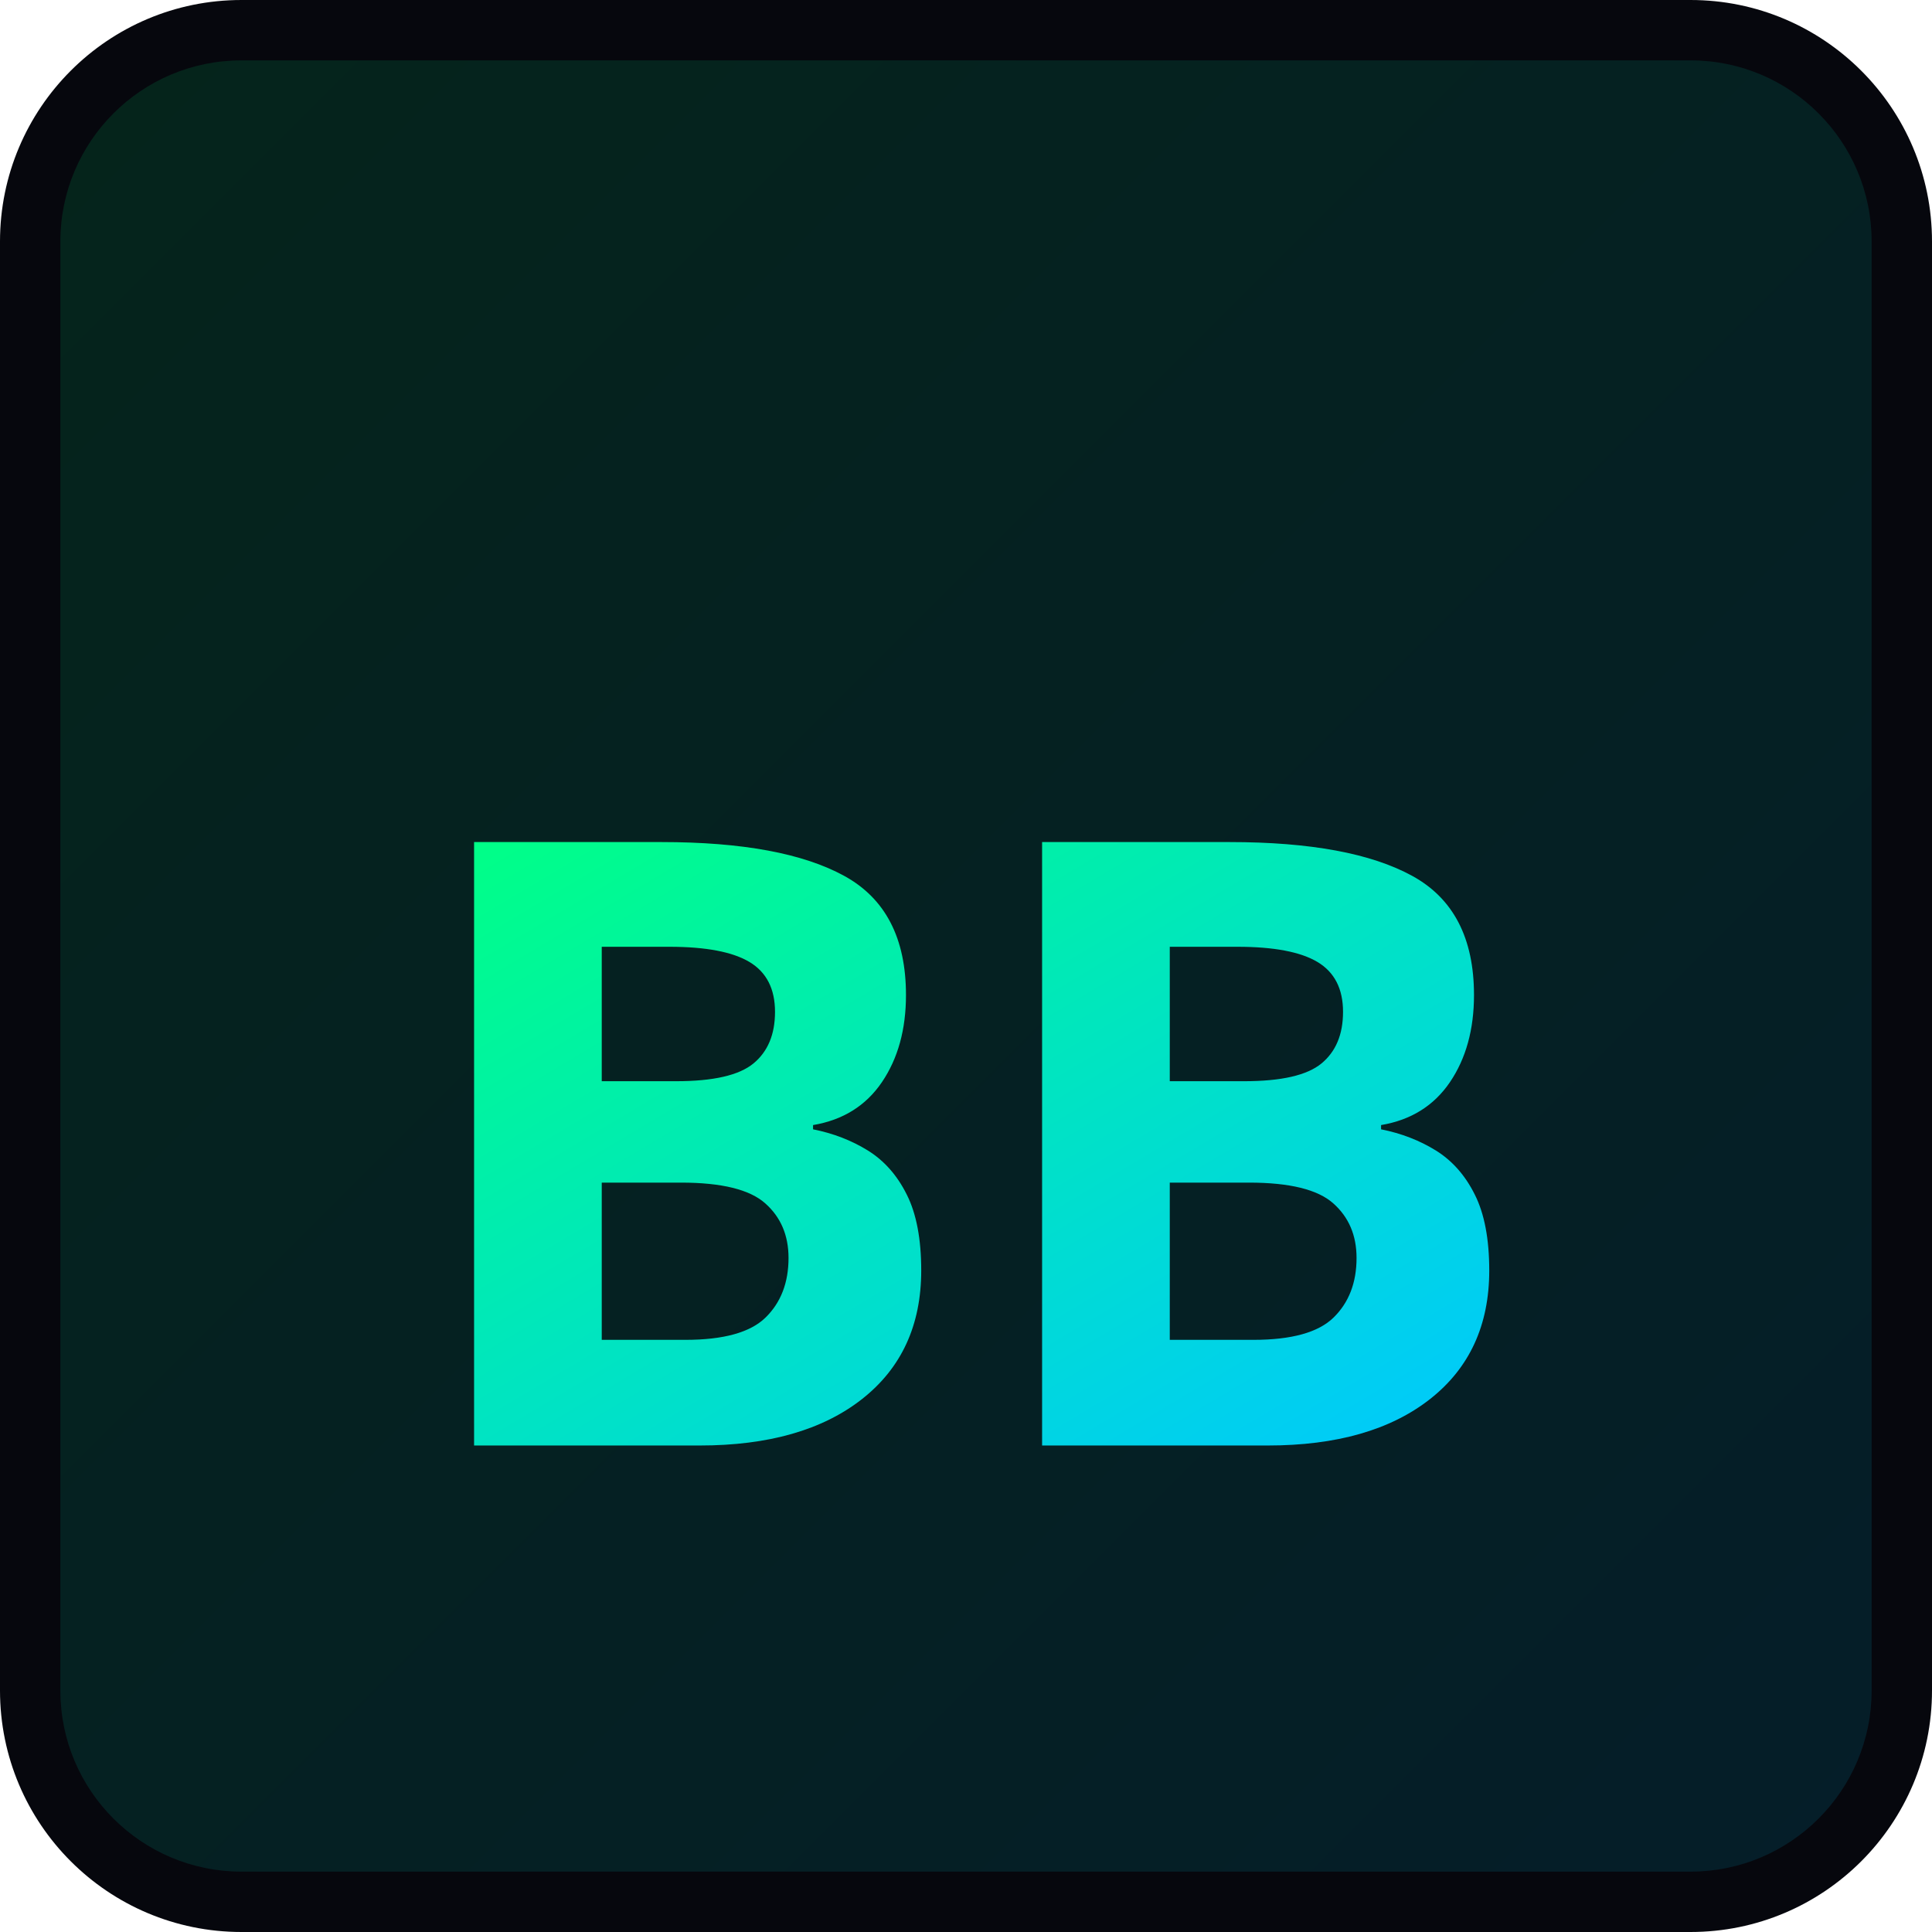
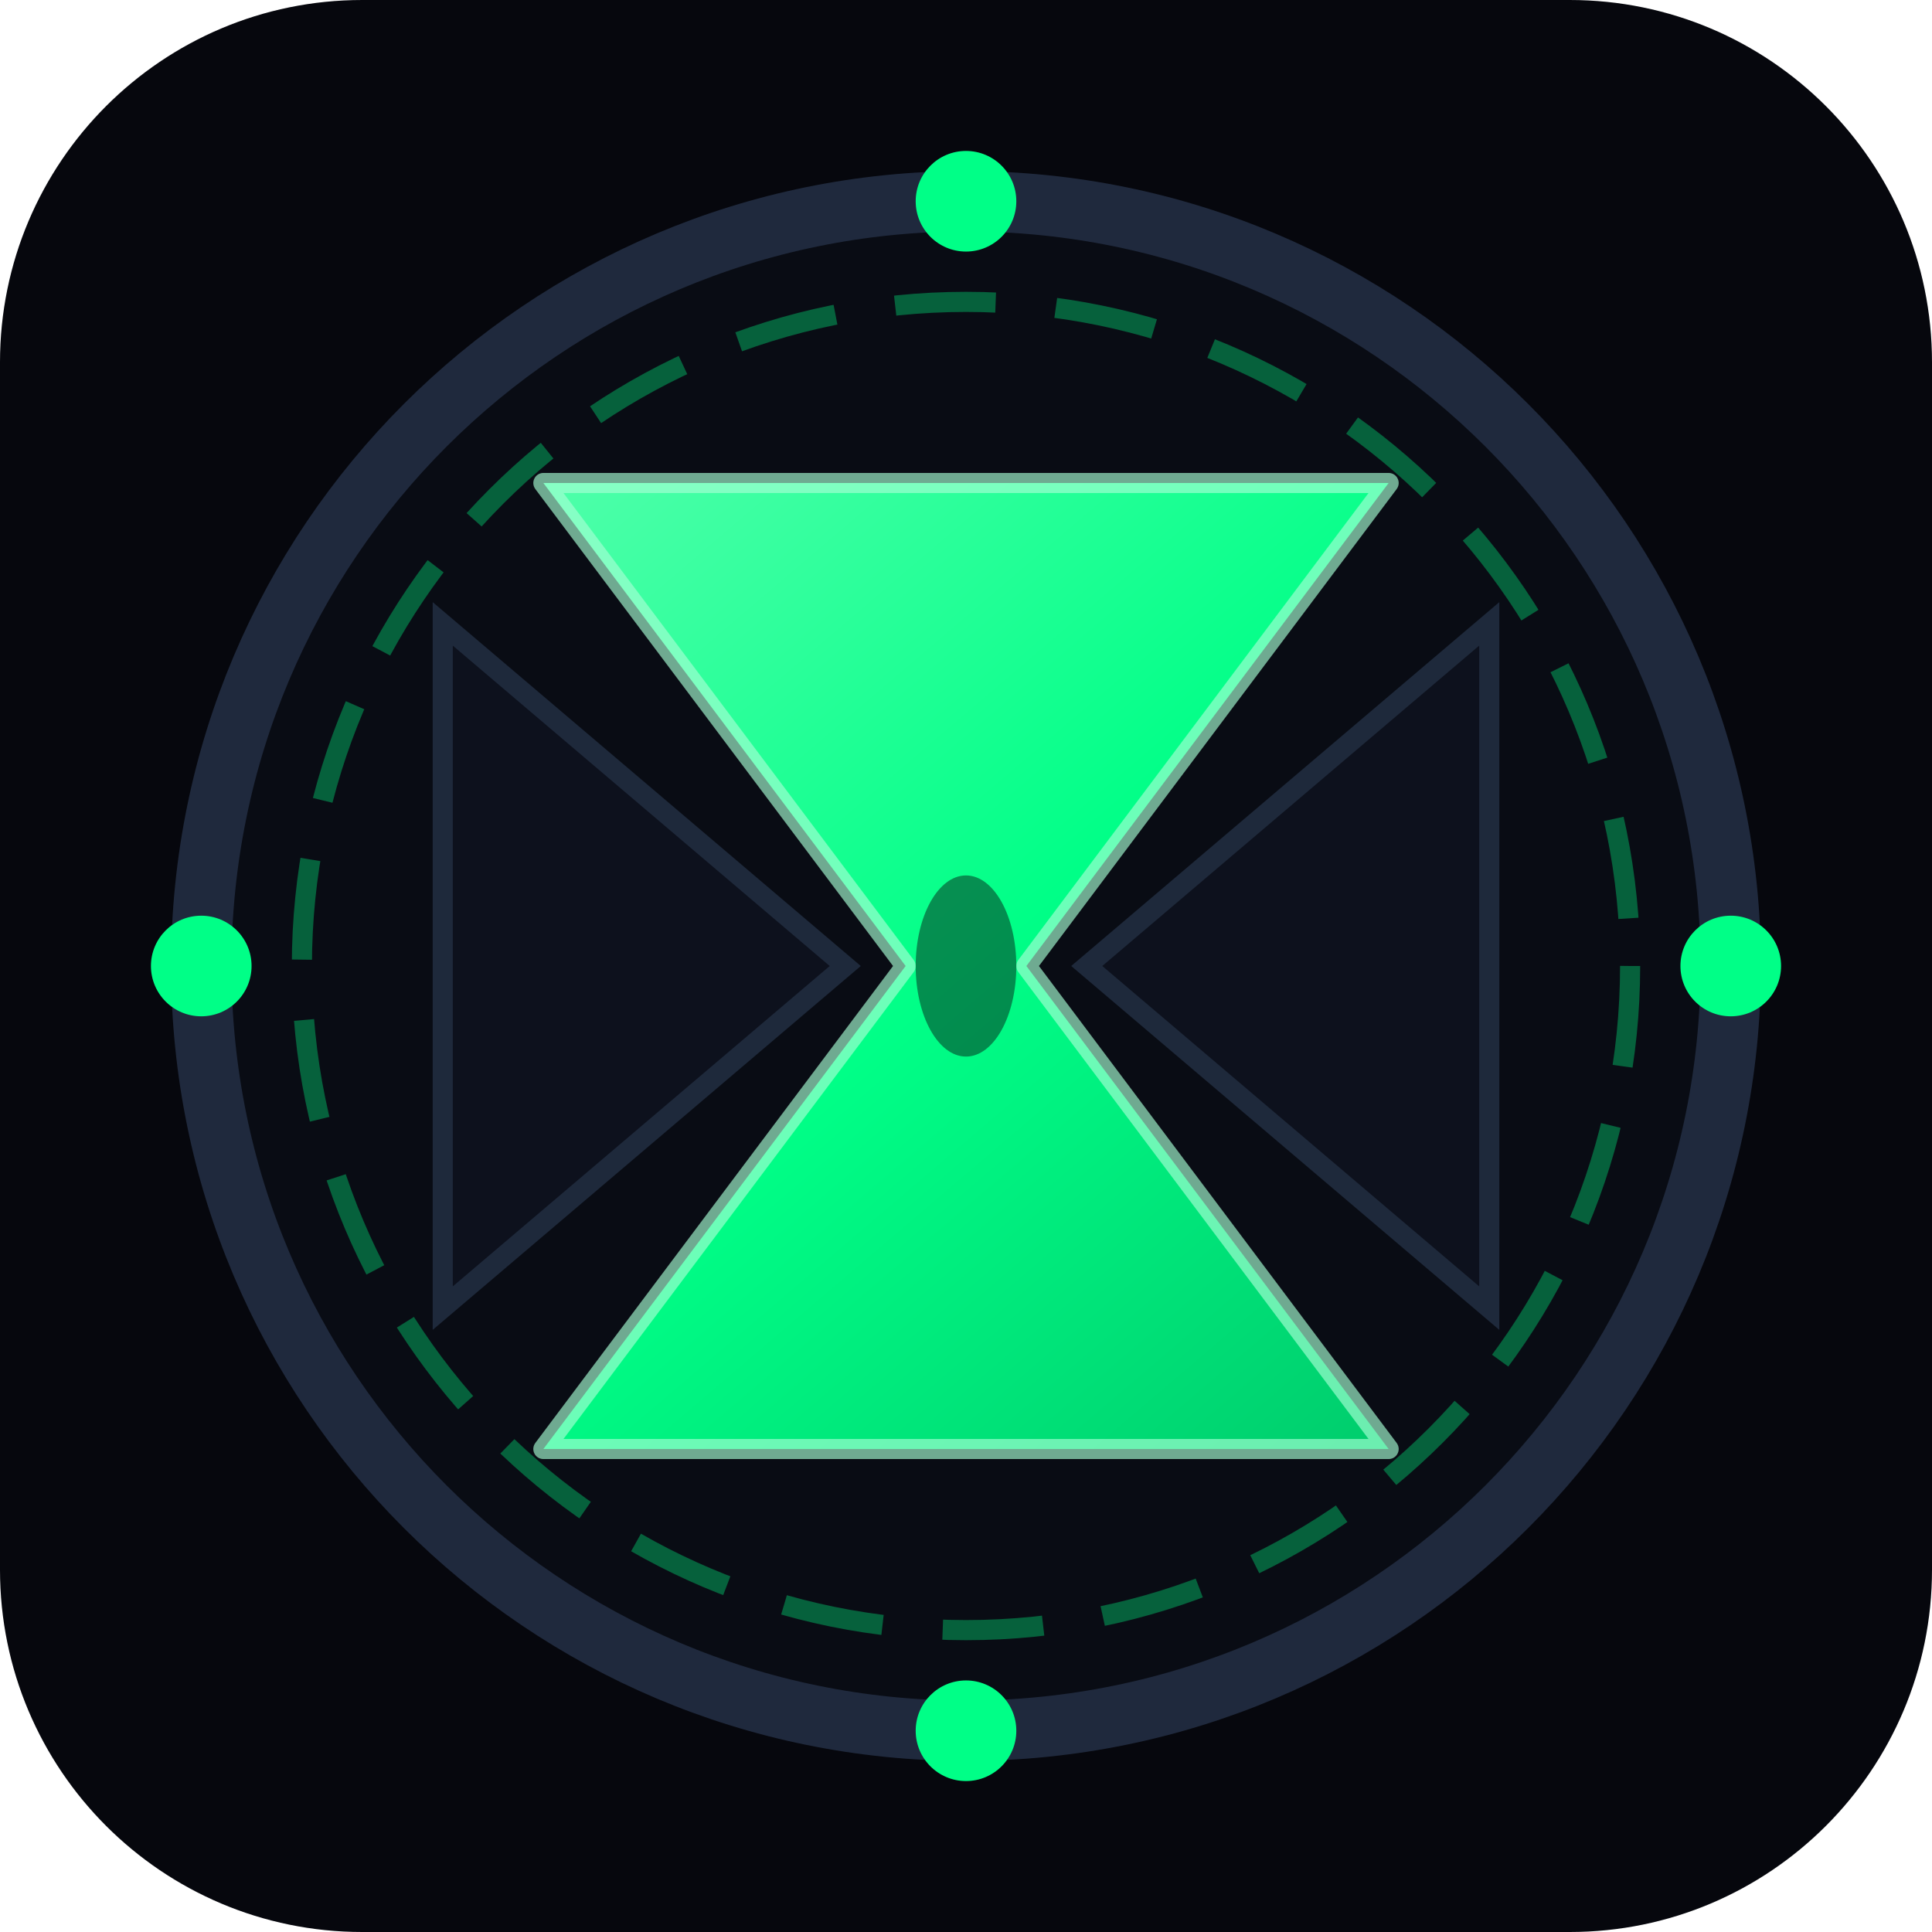
- <svg xmlns="http://www.w3.org/2000/svg" width="192" height="192" viewBox="0 0 192 192">
+ <svg xmlns="http://www.w3.org/2000/svg" width="192" height="192" viewBox="0 0 192 192" fill="none">
  <defs>
-     <linearGradient id="bg" x1="0" y1="0" x2="1" y2="1">
-       <stop offset="0%" stop-color="#00ff87" />
-       <stop offset="100%" stop-color="#00c8ff" />
+     <linearGradient id="core" x1="38" y1="28" x2="154" y2="164" gradientUnits="userSpaceOnUse">
+       <stop offset="0%" stop-color="#6effb8" />
+       <stop offset="50%" stop-color="#00ff87" />
+       <stop offset="100%" stop-color="#00b862" />
    </linearGradient>
+     <radialGradient id="glow" cx="50%" cy="50%" r="50%">
+       <stop offset="0%" stop-color="#00ff87" stop-opacity="0.22" />
+       <stop offset="100%" stop-color="#06070d" stop-opacity="0" />
+     </radialGradient>
  </defs>
-   <rect width="192" height="192" rx="24" fill="#06070d" />
-   <rect x="6" y="6" width="180" height="180" rx="18" fill="url(#bg)" opacity="0.12" />
-   <text x="96" y="114" font-family="system-ui, sans-serif" font-weight="800" font-size="84" fill="url(#bg)" text-anchor="middle" dominant-baseline="middle">BB</text>
+   <rect width="192" height="192" rx="36" fill="#06070d" />
+   <circle cx="96" cy="96" r="82" fill="url(#glow)" />
+   <circle cx="96" cy="96" r="76" fill="#090c14" stroke="#1f293d" stroke-width="6" />
+   <circle cx="96" cy="96" r="66" stroke="#00ff87" stroke-opacity="0.35" stroke-width="2" stroke-dasharray="10 6" />
+   <circle cx="96" cy="20" r="5" fill="#00ff87" />
+   <circle cx="172" cy="96" r="5" fill="#00ff87" />
+   <circle cx="96" cy="172" r="5" fill="#00ff87" />
+   <circle cx="20" cy="96" r="5" fill="#00ff87" />
+   <path d="M44 62 L84 96 L44 130 Z" fill="#0d111d" stroke="#1e293b" stroke-width="2" />
+   <path d="M148 62 L108 96 L148 130 Z" fill="#0d111d" stroke="#1e293b" stroke-width="2" />
+   <path d="M54 48 H138 L102 96 L138 144 H54 L90 96 Z" fill="url(#core)" stroke="#a7ffd4" stroke-opacity="0.65" stroke-width="2" stroke-linejoin="round" />
+   <ellipse cx="96" cy="96" rx="5" ry="9" fill="#06070d" fill-opacity="0.45" />
</svg>
